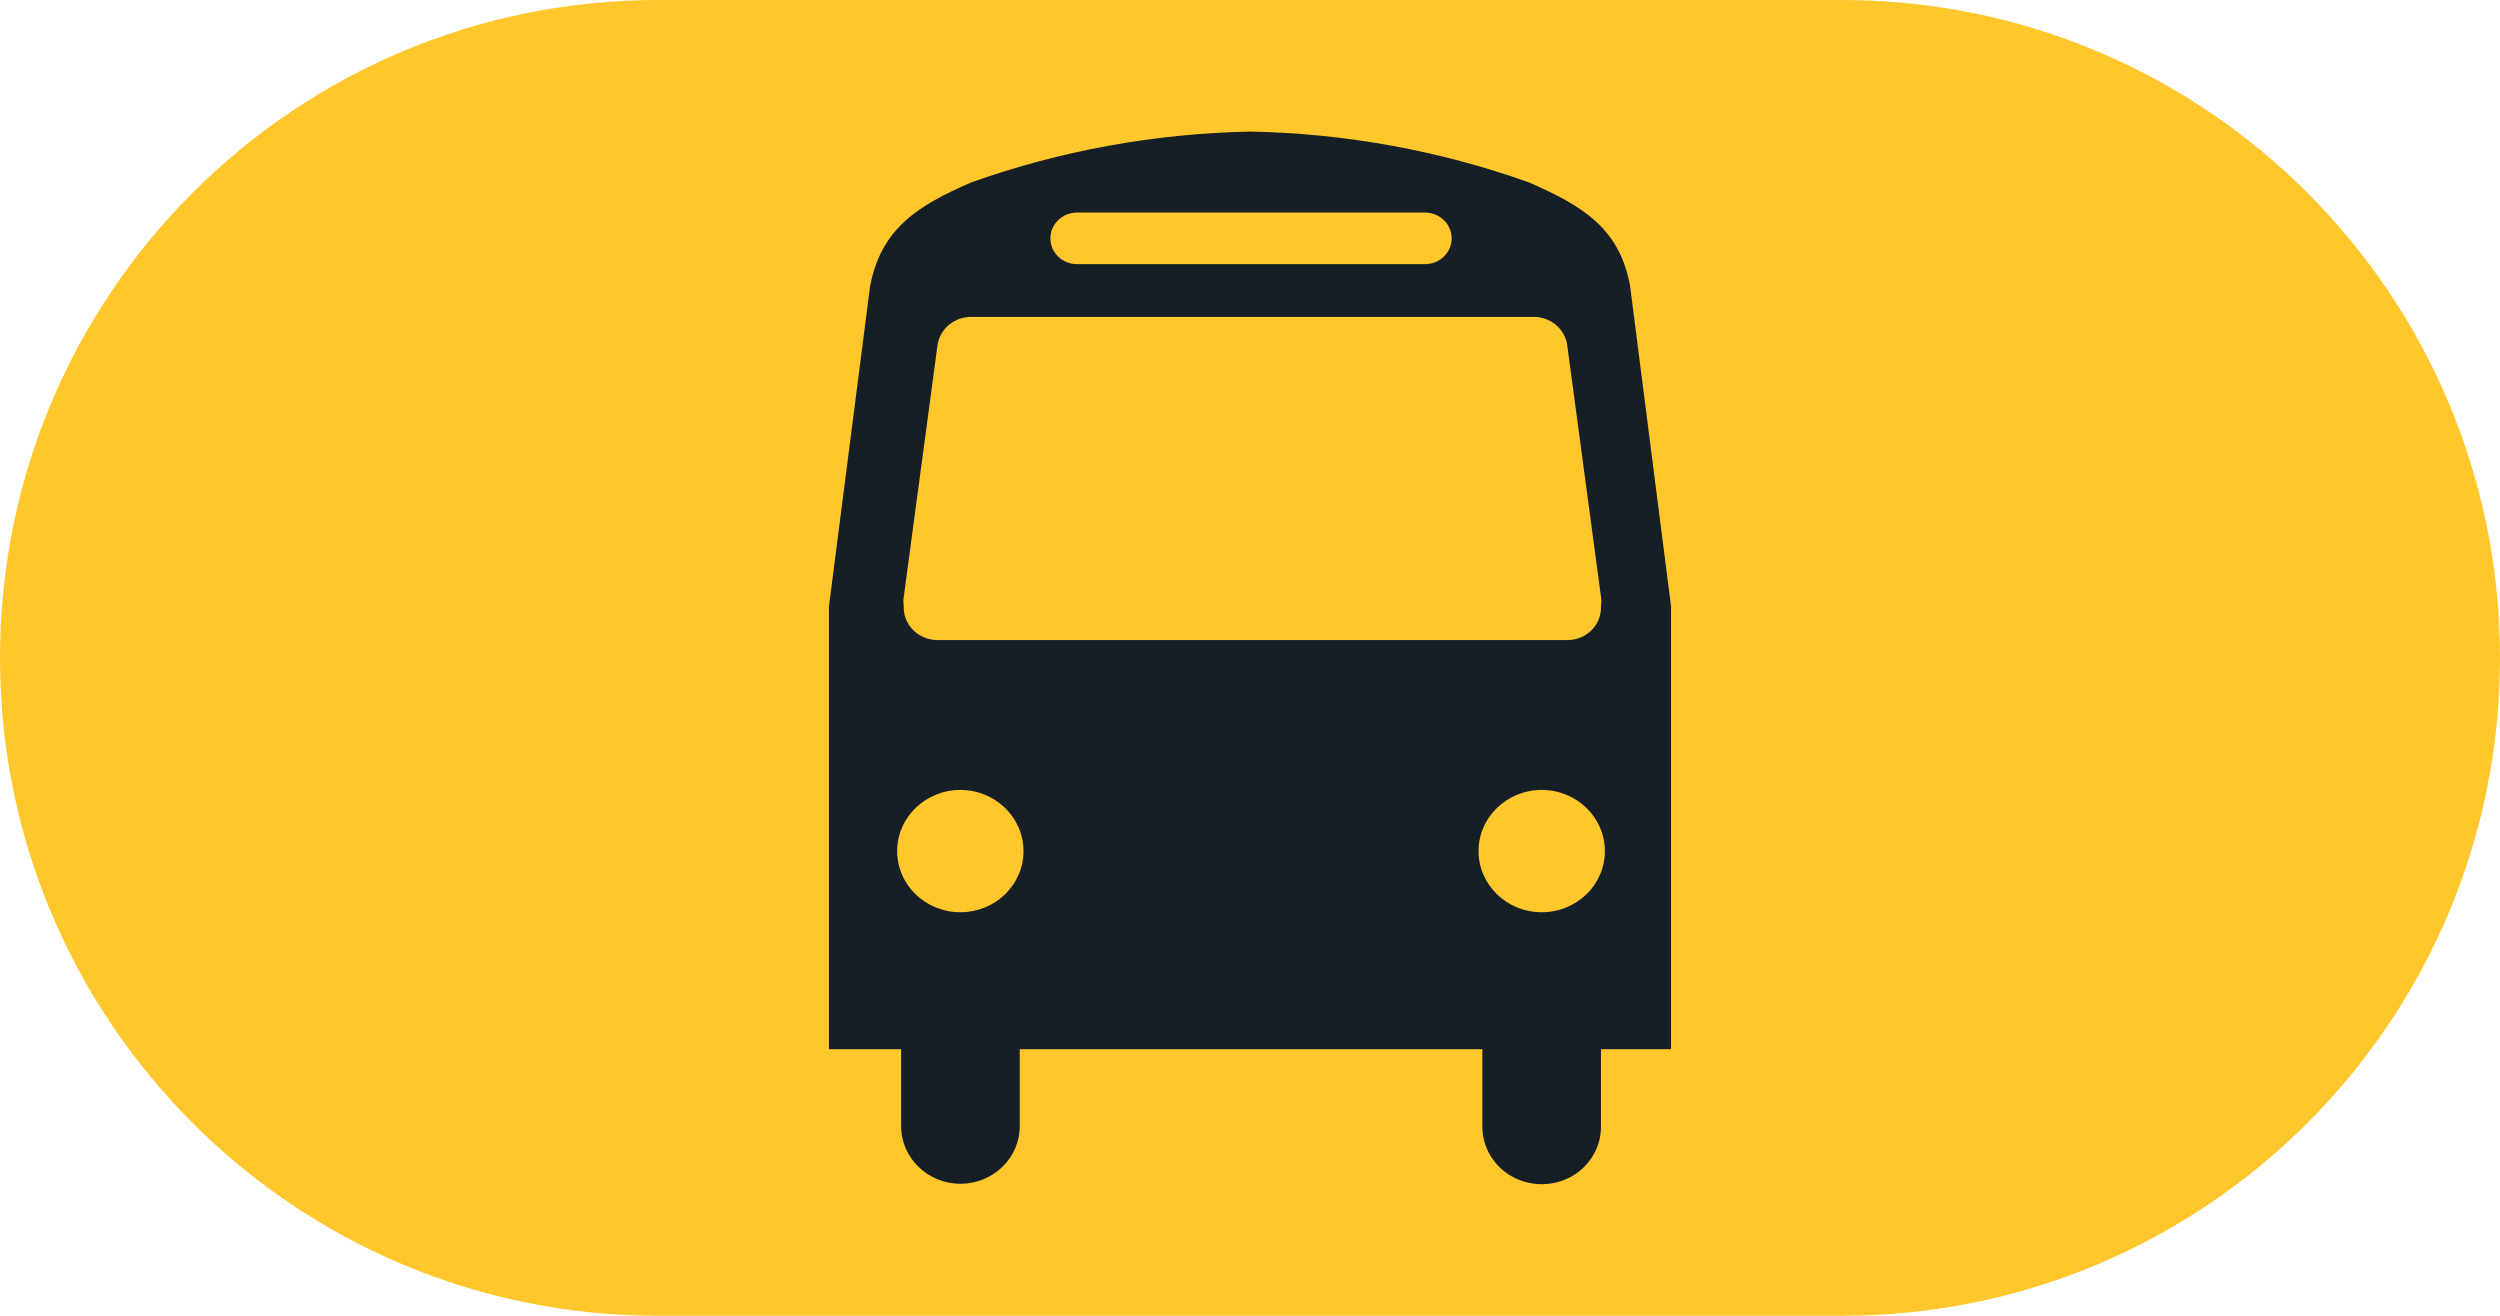
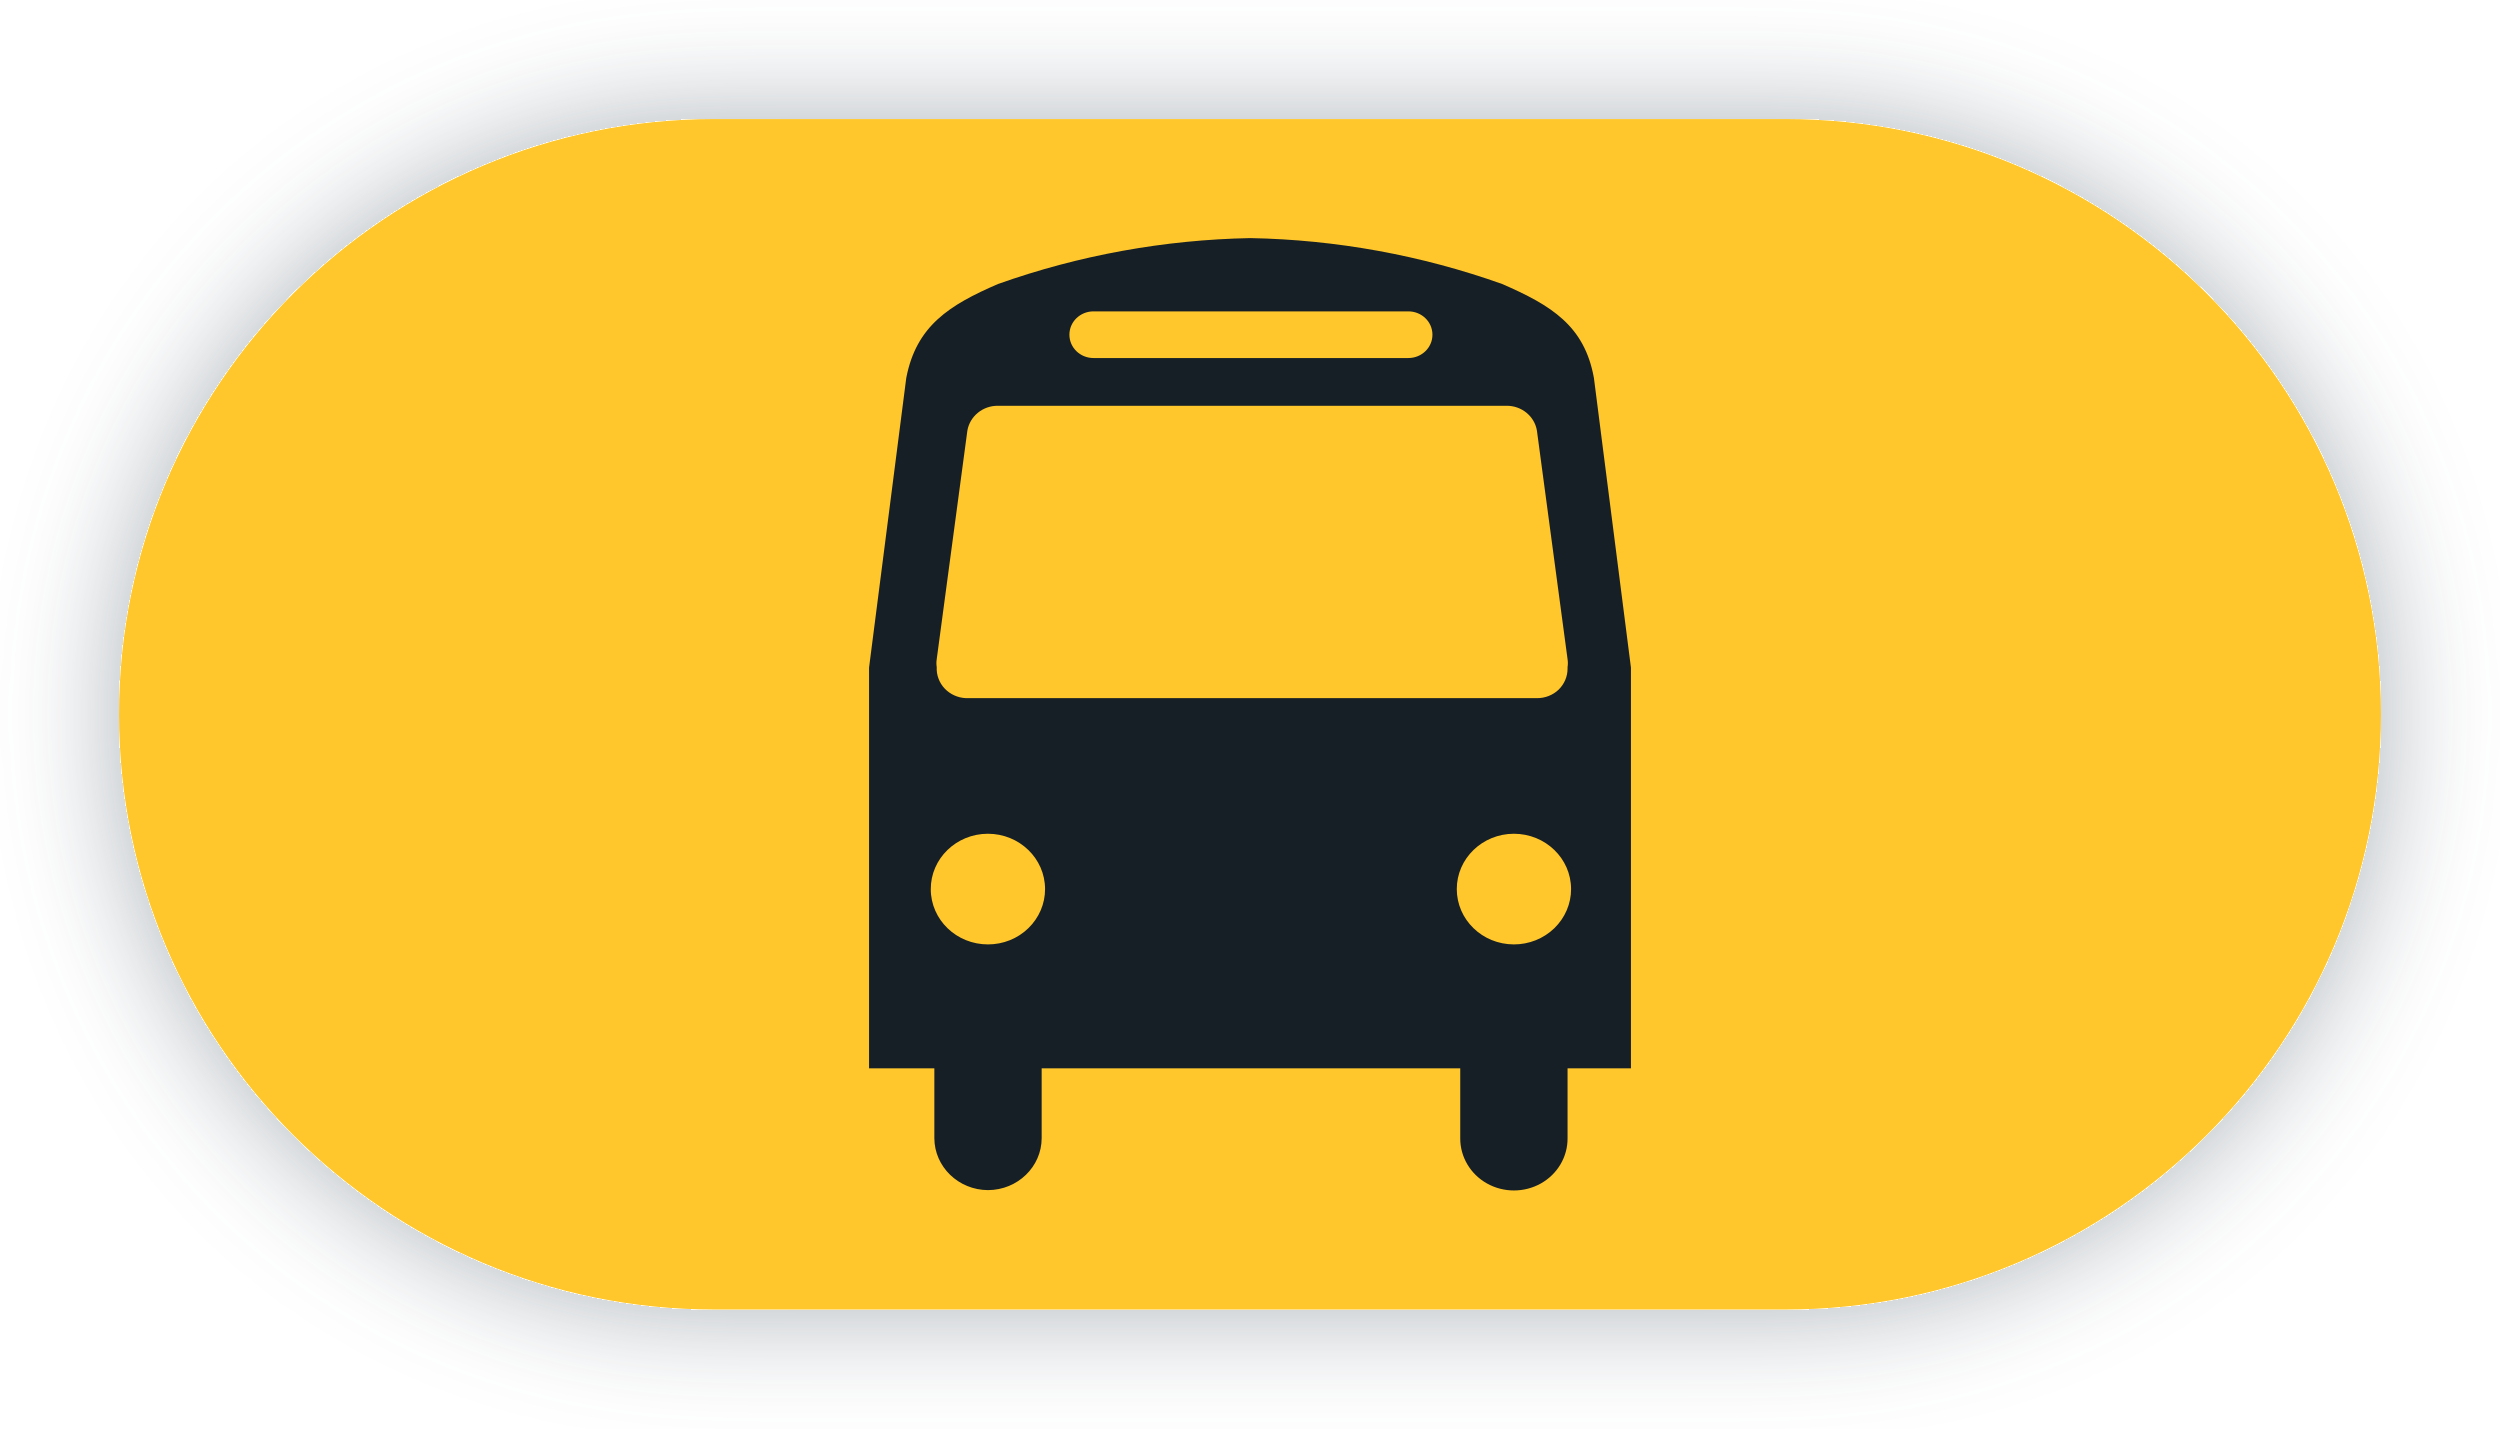
- <svg xmlns="http://www.w3.org/2000/svg" width="38" height="20" viewBox="0 0 38 20" fill="none">
-   <rect width="38" height="20" rx="10" fill="#FFC72C" />
-   <path fill-rule="evenodd" clip-rule="evenodd" d="M25.4 9.217L24.778 4.351C24.62 3.473 24.064 3.131 23.236 2.771C21.88 2.288 20.45 2.027 19.005 2C17.558 2.028 16.126 2.288 14.767 2.771C13.95 3.124 13.393 3.473 13.225 4.351L12.6 9.217V15.948H13.697V17.121C13.699 17.602 14.102 17.992 14.599 17.994C15.096 17.992 15.499 17.602 15.5 17.121V15.948H22.532V17.121C22.53 17.434 22.701 17.725 22.981 17.882C23.261 18.039 23.607 18.039 23.887 17.882C24.166 17.725 24.338 17.434 24.335 17.121V15.948H25.4L25.4 9.217ZM16.371 3.231H21.66C21.884 3.231 22.065 3.406 22.065 3.623C22.065 3.84 21.884 4.015 21.66 4.015H16.371C16.147 4.015 15.966 3.84 15.966 3.623C15.966 3.406 16.147 3.231 16.371 3.231ZM13.737 9.074L14.252 5.233C14.295 4.99 14.513 4.814 14.767 4.817H23.308C23.561 4.814 23.779 4.991 23.82 5.233L24.335 9.074C24.342 9.118 24.342 9.163 24.335 9.207V9.234C24.335 9.366 24.281 9.493 24.185 9.586C24.088 9.679 23.956 9.731 23.82 9.729H14.228C14.091 9.723 13.963 9.665 13.87 9.567C13.778 9.469 13.73 9.339 13.737 9.207C13.73 9.163 13.73 9.118 13.737 9.074ZM14.599 13.866C14.069 13.867 13.638 13.452 13.637 12.938C13.636 12.425 14.065 12.008 14.595 12.007C15.126 12.006 15.556 12.422 15.557 12.935C15.558 13.182 15.457 13.418 15.277 13.593C15.098 13.768 14.854 13.866 14.599 13.866ZM22.474 12.936C22.474 12.423 22.904 12.008 23.433 12.007C23.963 12.007 24.393 12.422 24.394 12.935C24.395 13.182 24.293 13.419 24.113 13.594C23.932 13.769 23.687 13.867 23.432 13.866C22.902 13.865 22.474 13.449 22.474 12.936Z" fill="#171F26" />
+ <svg xmlns="http://www.w3.org/2000/svg" width="42" height="24" viewBox="0 0 42 24" fill="none">
+   <g filter="url(#filter0_d_317_12596)">
+     <rect x="2" y="2" width="38" height="20" rx="10" fill="#FFC72C" />
+     <path fill-rule="evenodd" clip-rule="evenodd" d="M27.4 11.217L26.778 6.351C26.62 5.473 26.064 5.131 25.236 4.771C23.88 4.288 22.45 4.027 21.005 4C19.558 4.028 18.126 4.288 16.767 4.771C15.95 5.124 15.393 5.473 15.225 6.351L14.6 11.217V17.948H15.697V19.121C15.699 19.602 16.102 19.992 16.599 19.994C17.096 19.992 17.499 19.602 17.5 19.121V17.948H24.532V19.121C24.53 19.434 24.701 19.725 24.981 19.882C25.261 20.039 25.607 20.039 25.887 19.882C26.166 19.725 26.338 19.434 26.335 19.121V17.948H27.4L27.4 11.217ZM18.371 5.231H23.66C23.884 5.231 24.065 5.406 24.065 5.623C24.065 5.84 23.884 6.015 23.66 6.015H18.371C18.147 6.015 17.966 5.84 17.966 5.623C17.966 5.406 18.147 5.231 18.371 5.231ZM15.737 11.074L16.252 7.233C16.295 6.99 16.513 6.814 16.767 6.817H25.308C25.561 6.814 25.779 6.991 25.82 7.233L26.335 11.074C26.342 11.118 26.342 11.163 26.335 11.207V11.233C26.335 11.366 26.281 11.492 26.185 11.586C26.088 11.679 25.956 11.73 25.82 11.729H16.228C16.091 11.723 15.963 11.665 15.87 11.567C15.778 11.469 15.73 11.339 15.737 11.207C15.73 11.163 15.73 11.118 15.737 11.074ZM16.599 15.866C16.069 15.867 15.638 15.452 15.637 14.938C15.636 14.425 16.065 14.008 16.595 14.007C17.125 14.006 17.556 14.422 17.557 14.935C17.558 15.182 17.457 15.418 17.277 15.593C17.098 15.768 16.854 15.866 16.599 15.866ZM24.474 14.936C24.474 14.423 24.904 14.008 25.433 14.007C25.963 14.007 26.393 14.422 26.394 14.935C26.395 15.182 26.293 15.419 26.113 15.594C25.932 15.769 25.687 15.867 25.432 15.866C24.902 15.865 24.474 15.449 24.474 14.936Z" fill="#171F26" />
+   </g>
+   <defs>
+     <filter id="filter0_d_317_12596" x="0" y="0" width="42" height="24" filterUnits="userSpaceOnUse" color-interpolation-filters="sRGB">
+       <feFlood flood-opacity="0" result="BackgroundImageFix" />
+       <feColorMatrix in="SourceAlpha" type="matrix" values="0 0 0 0 0 0 0 0 0 0 0 0 0 0 0 0 0 0 127 0" result="hardAlpha" />
+       <feOffset />
+       <feGaussianBlur stdDeviation="1" />
+       <feComposite in2="hardAlpha" operator="out" />
+       <feColorMatrix type="matrix" values="0 0 0 0 0.18 0 0 0 0 0.243 0 0 0 0 0.302 0 0 0 0.4 0" />
+       <feBlend mode="normal" in2="BackgroundImageFix" result="effect1_dropShadow_317_12596" />
+       <feBlend mode="normal" in="SourceGraphic" in2="effect1_dropShadow_317_12596" result="shape" />
+     </filter>
+   </defs>
</svg>
